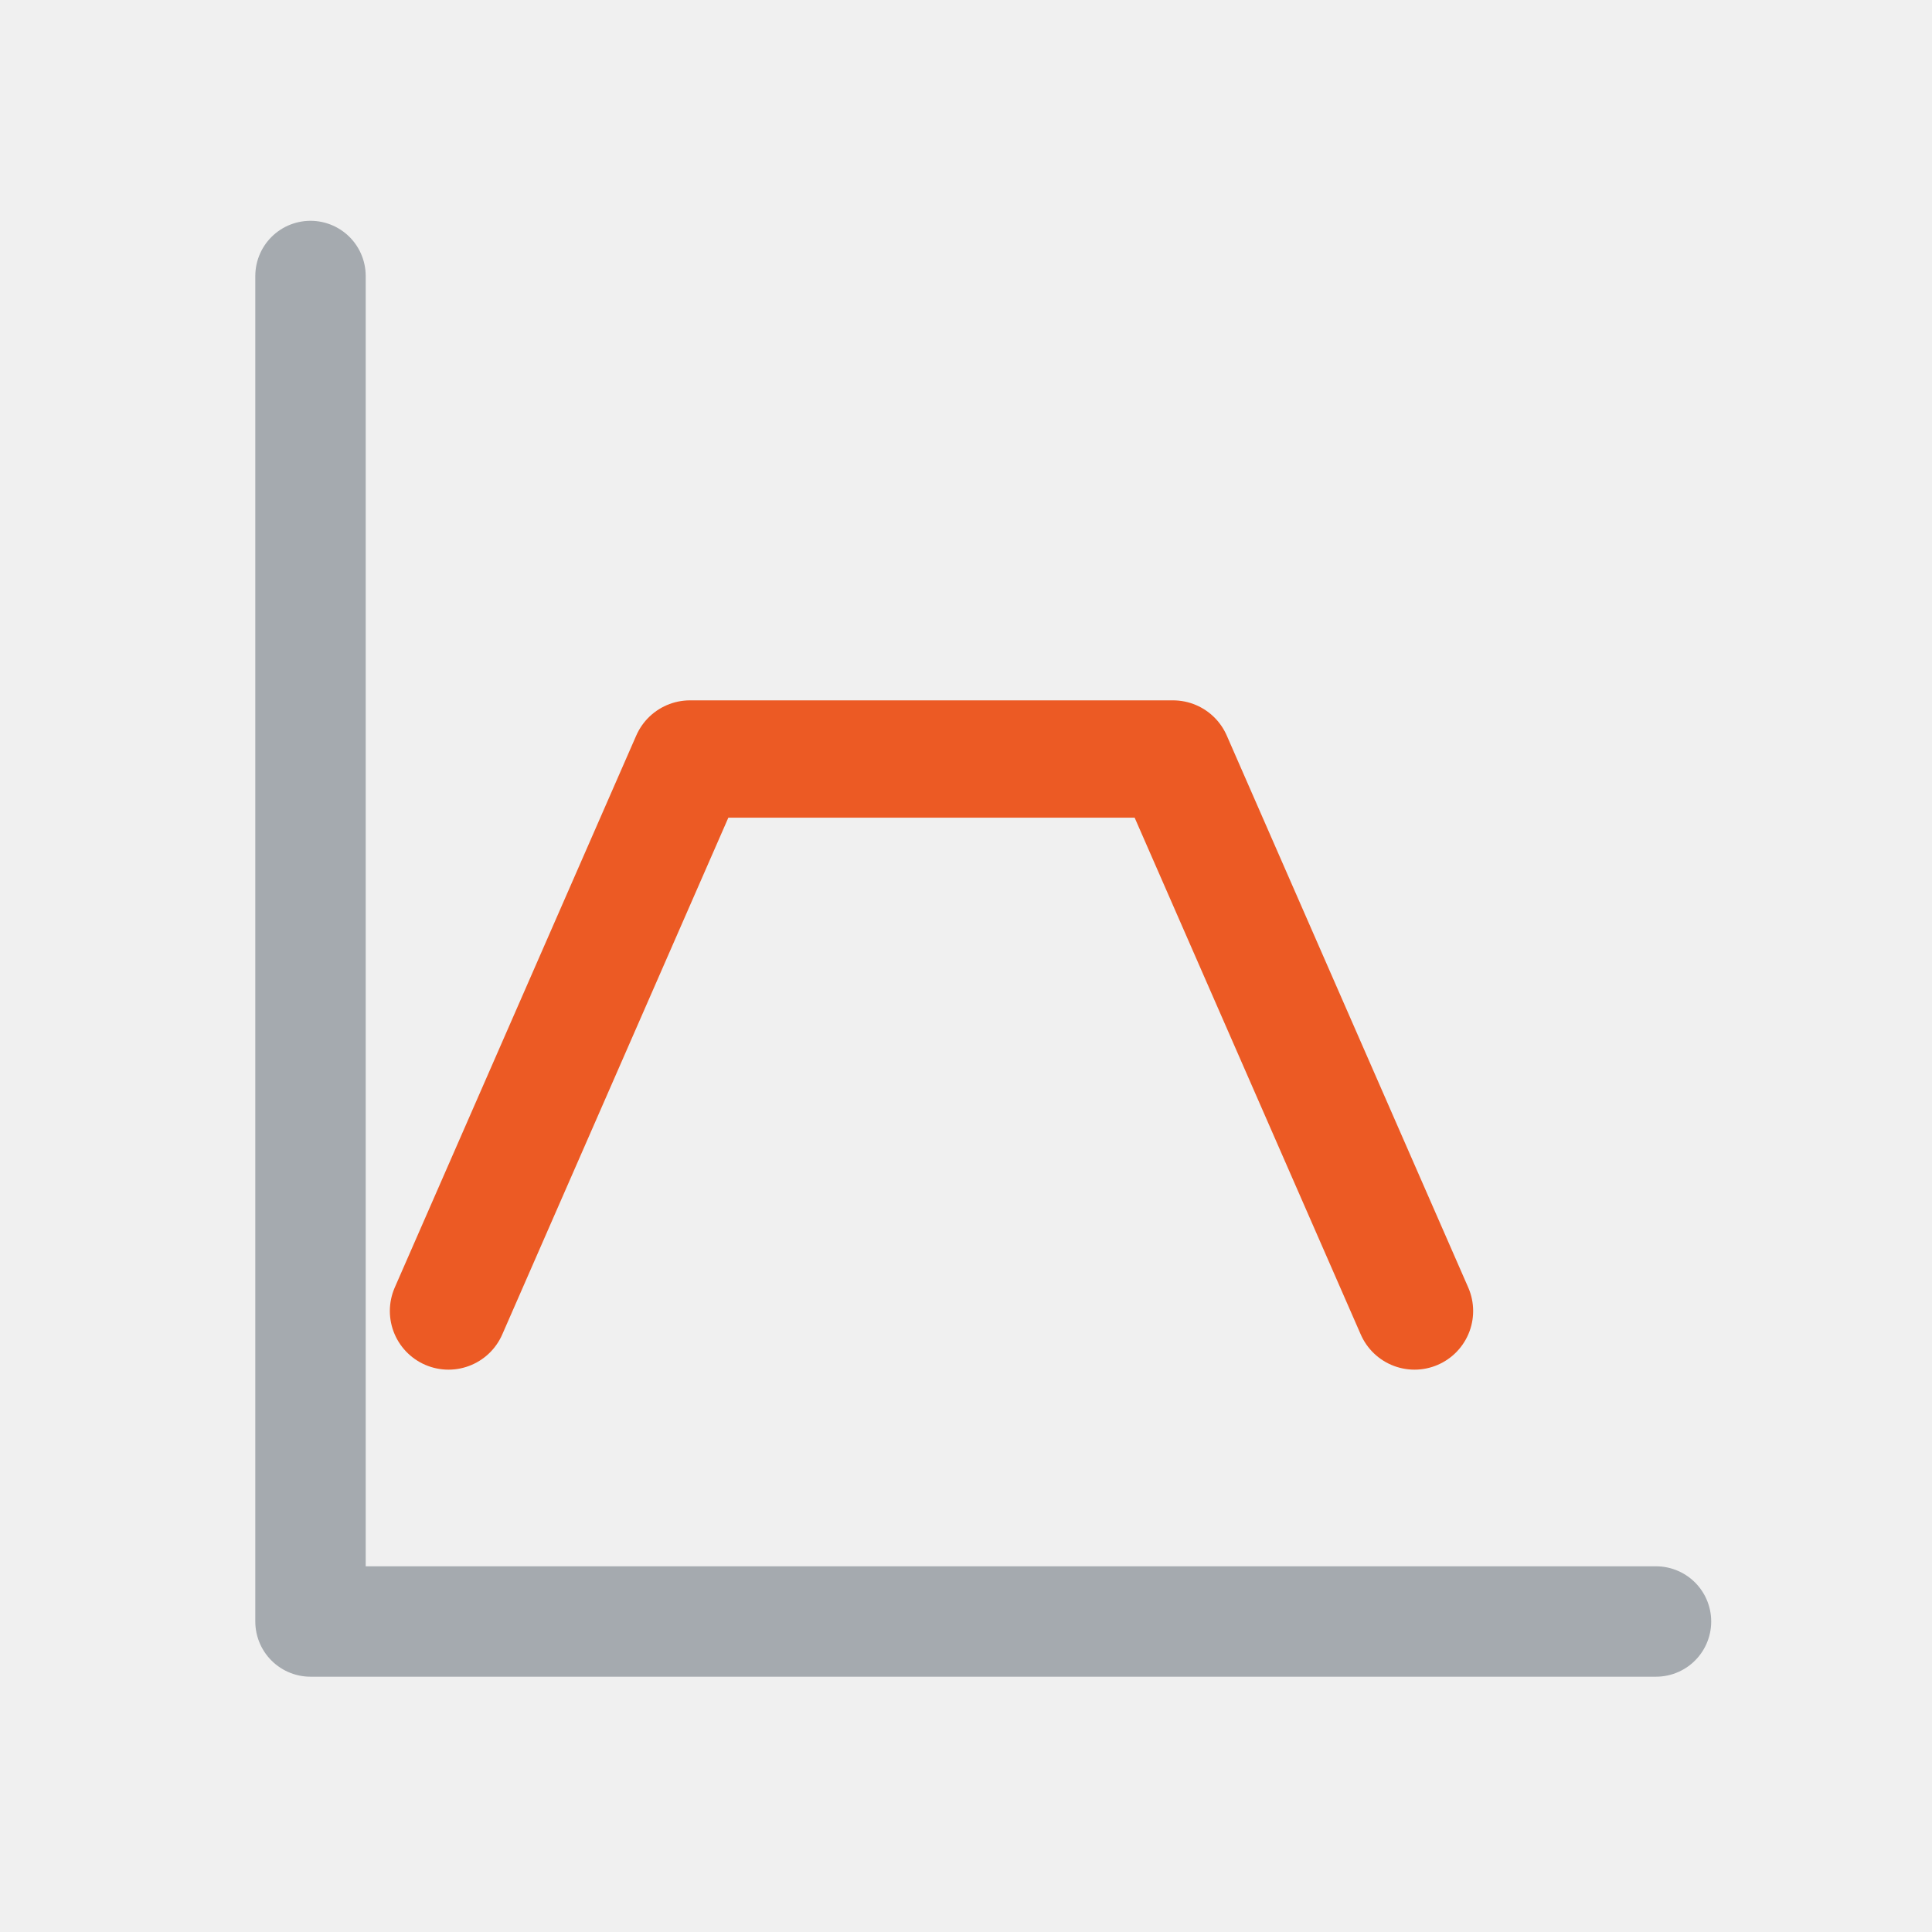
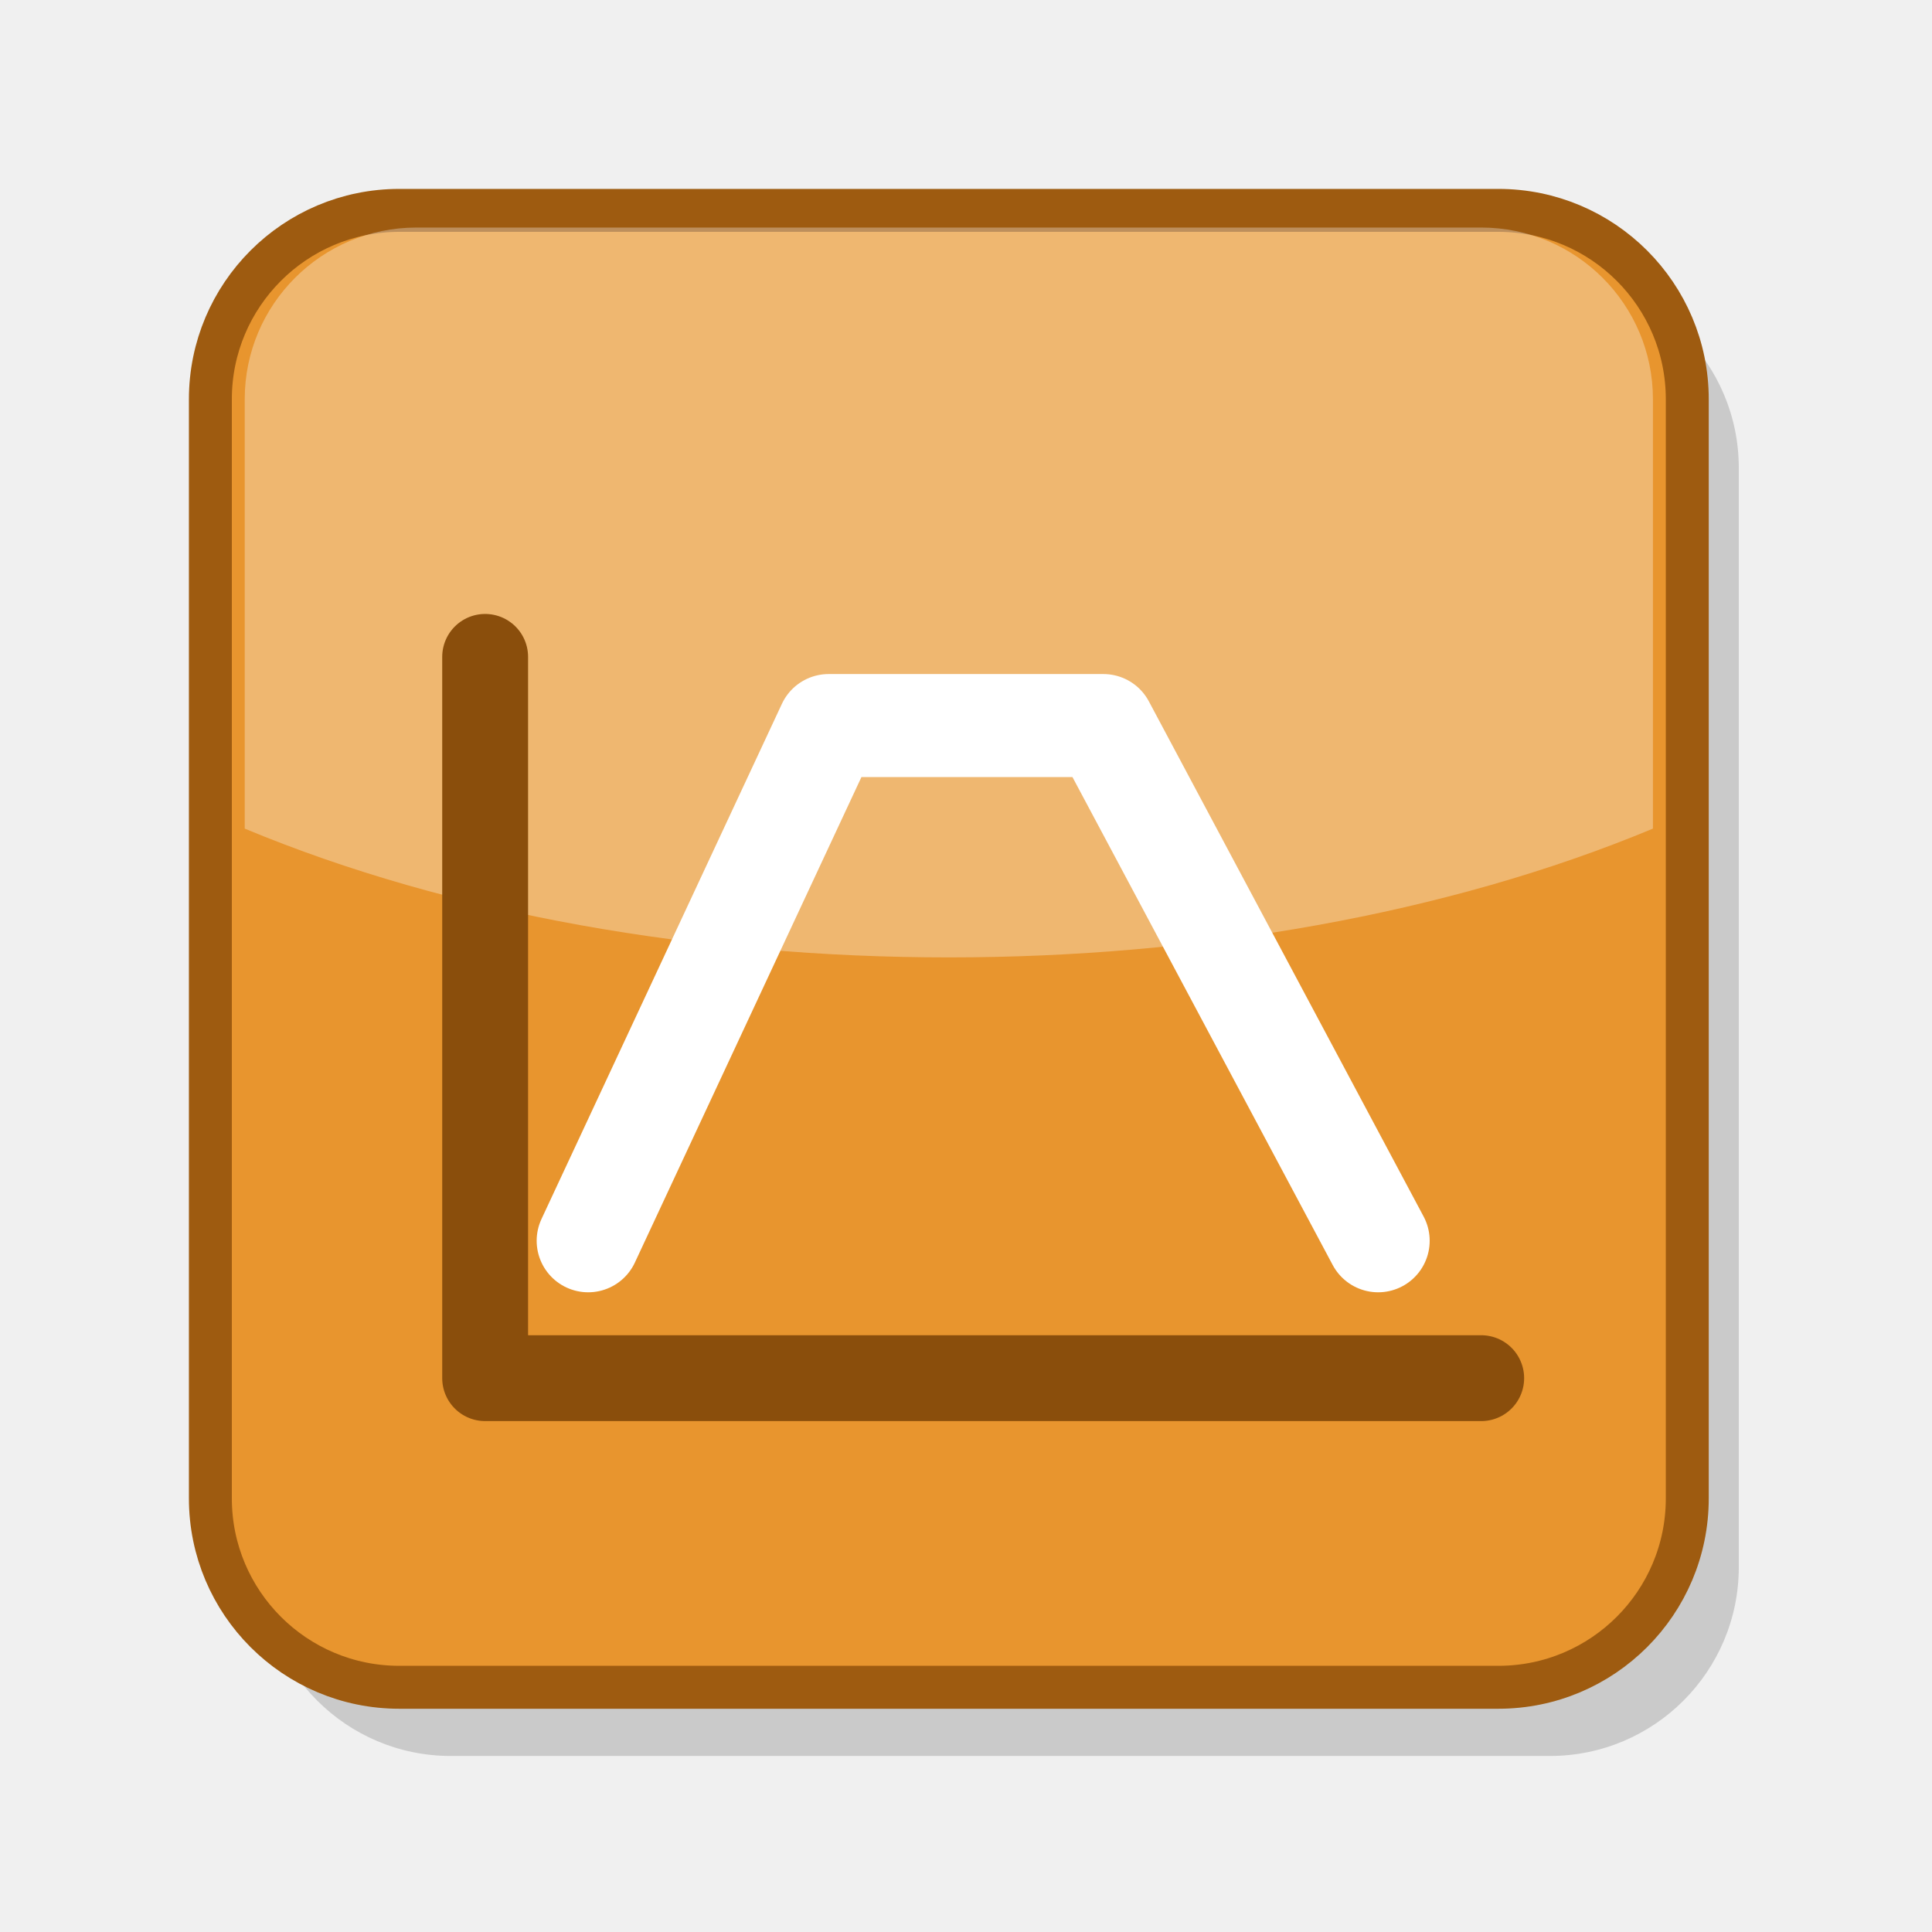
- <svg width="28" height="28" viewBox="0 0 28 28" fill="none" stroke-linecap="round" stroke-linejoin="round">
-   <g stroke="#4a5560" stroke-width="1.6">
-     <path d="M4.5 4v19.5H24" stroke-opacity=".45" />
-   </g>
-   <g stroke="#ec5a24" stroke-width="1.7">
-     <path d="M6.5 19l3.5-8h7l3.5 8" />
-   </g>
+ <svg xmlns="http://www.w3.org/2000/svg" width="28" height="28" viewBox="-56.25 -56.25 112.5 112.5">
+   <rect x="-41" y="-40" width="86" height="86" rx="11" fill="#000000" opacity="0.16" />
+   <rect x="-44" y="-44" width="86" height="86" rx="11" fill="#E8952E" stroke="#9E5B10" stroke-width="2.5" />
+   <path d="M -42,-33 A 10,10 0 0 1 -32,-43 L 30,-43 A 10,10 0 0 1 40,-33 L 40,-8 C 16,2 -18,2 -42,-8 Z" fill="#FFFFFF" opacity="0.32" />
+   <path d="M -28,-18 V 24 H 30" fill="none" stroke="#8A4E0C" stroke-width="5" stroke-linecap="round" stroke-linejoin="round" />
+   <path d="M -22,16 L -8,-14 L 8,-14 L 24,16" fill="none" stroke="#FFFFFF" stroke-width="6" stroke-linecap="round" stroke-linejoin="round" />
</svg>
